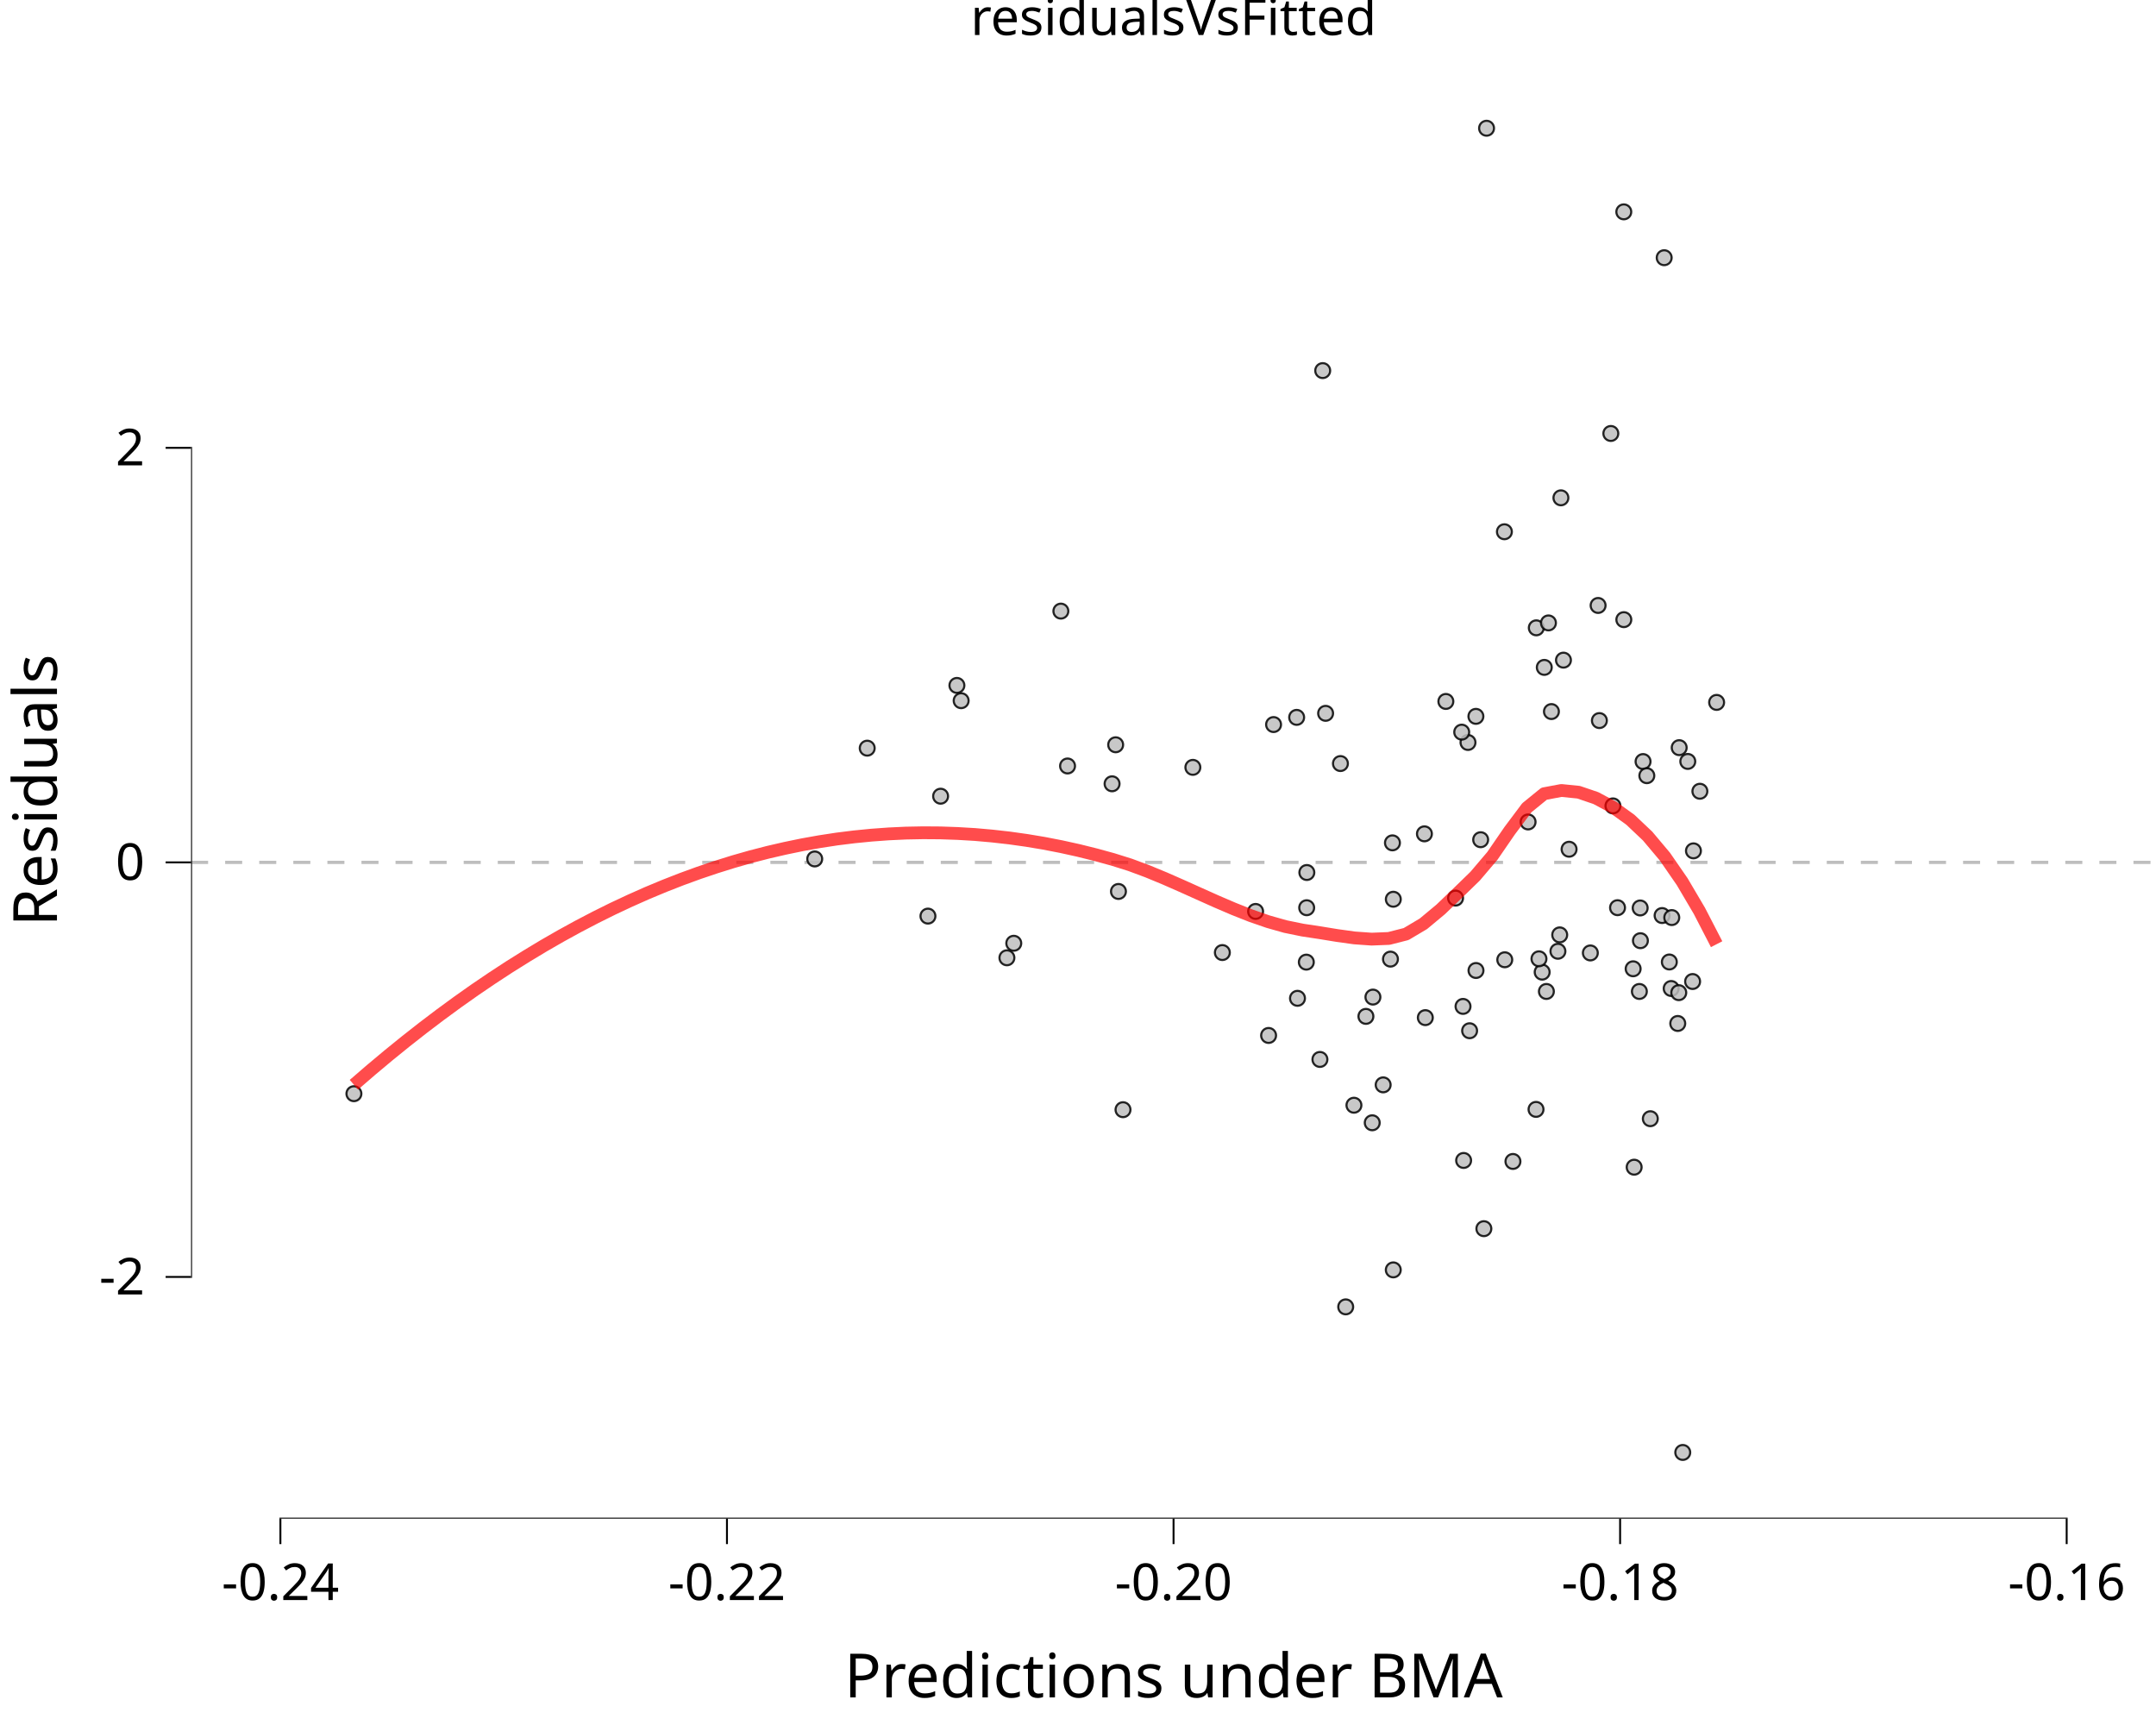
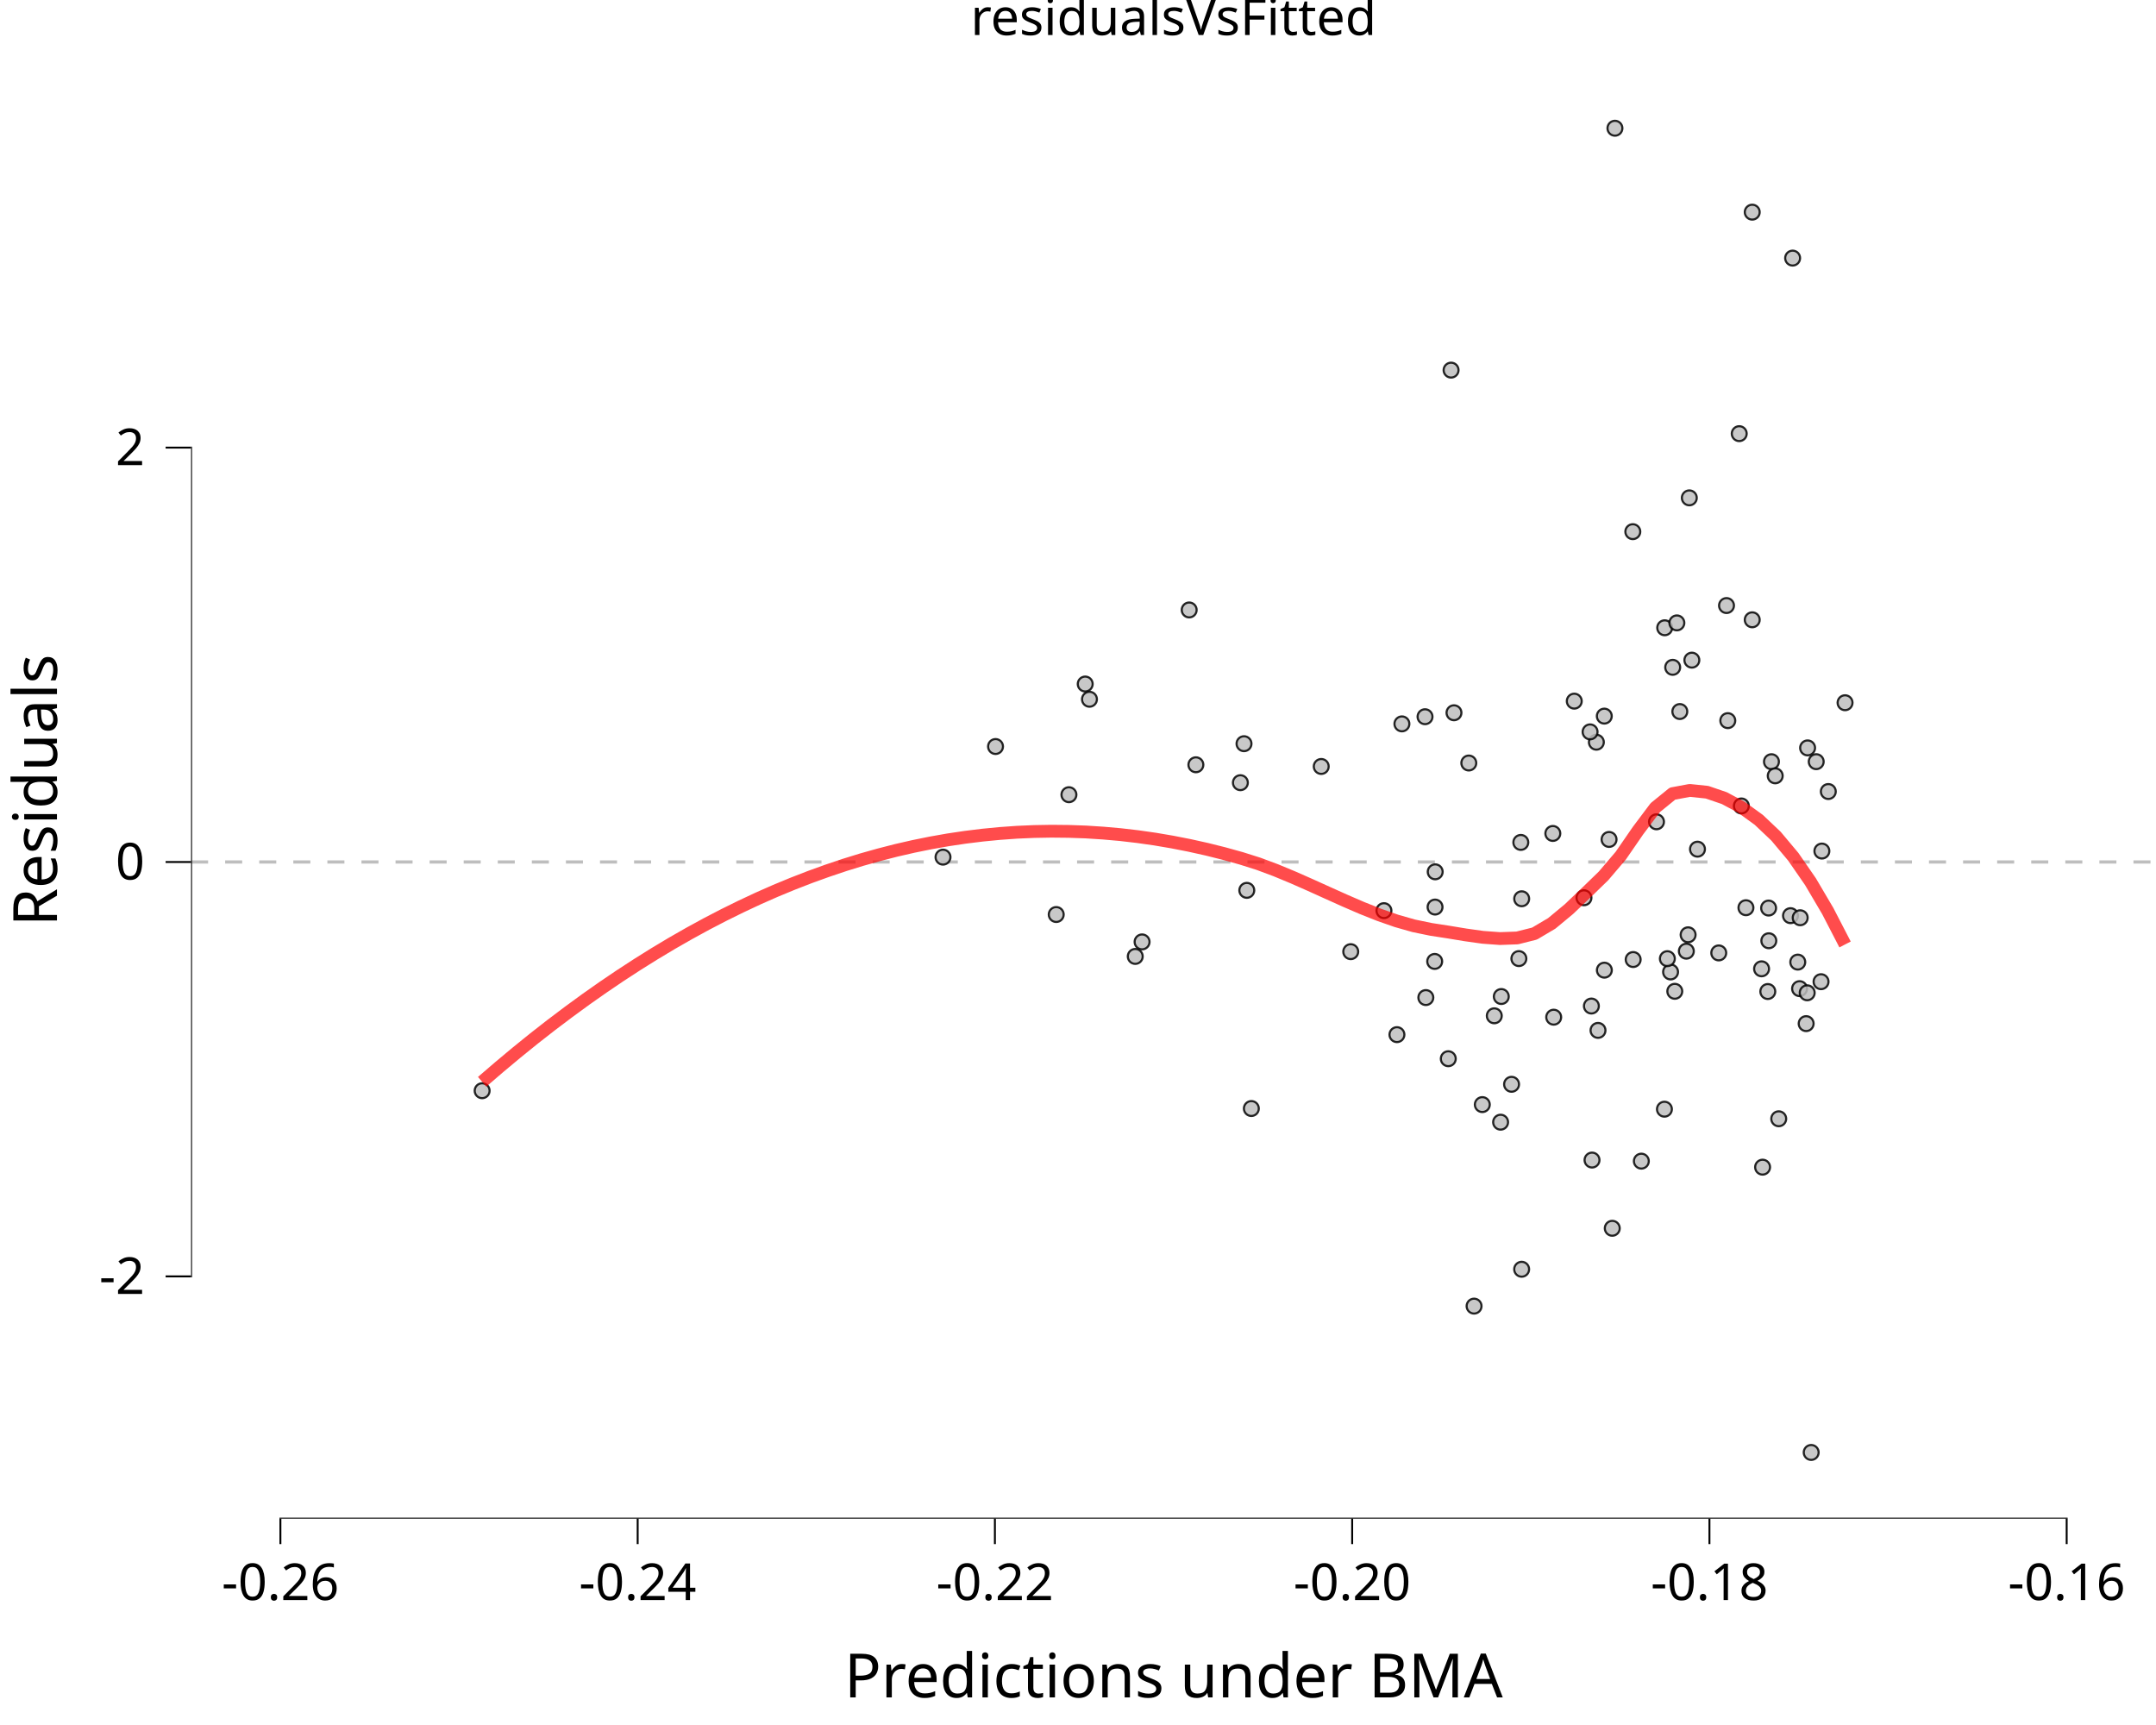
<svg xmlns="http://www.w3.org/2000/svg" class="svglite" data-engine-version="2.0" width="720.00pt" height="576.00pt" viewBox="0 0 720.00 576.00">
  <defs>
    <style type="text/css">
    .svglite line, .svglite polyline, .svglite polygon, .svglite path, .svglite rect, .svglite circle {
      fill: none;
      stroke: #000000;
      stroke-linecap: round;
      stroke-linejoin: round;
      stroke-miterlimit: 10.00;
    }
  </style>
  </defs>
  <rect width="100%" height="100%" style="stroke: none; fill: #FFFFFF;" />
  <defs>
    <clipPath id="cpMC4wMHw3MjAuMDB8MC4wMHw1NzYuMDA=">
      <rect x="0.00" y="0.00" width="720.00" height="576.00" />
    </clipPath>
  </defs>
  <g clip-path="url(#cpMC4wMHw3MjAuMDB8MC4wMHw1NzYuMDA=)">
    <rect x="0.00" y="0.00" width="720.00" height="576.00" style="stroke-width: 10.67; stroke: none;" />
  </g>
  <defs>
    <clipPath id="cpNjMuODF8NzIwLjAwfDIwLjcxfDUwNy4wOQ==">
      <rect x="63.81" y="20.71" width="656.19" height="486.39" />
    </clipPath>
  </defs>
  <g clip-path="url(#cpNjMuODF8NzIwLjAwfDIwLjcxfDUwNy4wOQ==)">
    <rect x="63.81" y="20.71" width="656.19" height="486.39" style="stroke-width: 10.67; stroke: none;" />
-     <line x1="63.81" y1="287.96" x2="720.00" y2="287.96" style="stroke-width: 1.07; stroke: #BEBEBE; stroke-dasharray: 5.69,5.69; stroke-linecap: butt;" />
-     <circle cx="542.28" cy="206.91" r="2.49" style="stroke-width: 0.71; stroke: #000000; stroke-opacity: 0.85; fill: #BEBEBE; fill-opacity: 0.85;" />
-     <circle cx="495.54" cy="410.27" r="2.49" style="stroke-width: 0.71; stroke: #000000; stroke-opacity: 0.85; fill: #BEBEBE; fill-opacity: 0.85;" />
-     <circle cx="521.27" cy="166.23" r="2.49" style="stroke-width: 0.71; stroke: #000000; stroke-opacity: 0.85; fill: #BEBEBE; fill-opacity: 0.85;" />
-     <circle cx="513.05" cy="209.64" r="2.49" style="stroke-width: 0.71; stroke: #000000; stroke-opacity: 0.85; fill: #BEBEBE; fill-opacity: 0.85;" />
-     <circle cx="520.87" cy="312.17" r="2.49" style="stroke-width: 0.71; stroke: #000000; stroke-opacity: 0.85; fill: #BEBEBE; fill-opacity: 0.85;" />
-     <circle cx="452.15" cy="369.05" r="2.49" style="stroke-width: 0.71; stroke: #000000; stroke-opacity: 0.85; fill: #BEBEBE; fill-opacity: 0.85;" />
-     <circle cx="502.52" cy="320.48" r="2.49" style="stroke-width: 0.71; stroke: #000000; stroke-opacity: 0.85; fill: #BEBEBE; fill-opacity: 0.85;" />
-     <circle cx="565.25" cy="327.74" r="2.49" style="stroke-width: 0.71; stroke: #000000; stroke-opacity: 0.85; fill: #BEBEBE; fill-opacity: 0.85;" />
-     <circle cx="563.64" cy="254.25" r="2.49" style="stroke-width: 0.71; stroke: #000000; stroke-opacity: 0.85; fill: #BEBEBE; fill-opacity: 0.85;" />
-     <circle cx="436.25" cy="321.27" r="2.49" style="stroke-width: 0.71; stroke: #000000; stroke-opacity: 0.85; fill: #BEBEBE; fill-opacity: 0.85;" />
-     <circle cx="372.58" cy="248.69" r="2.49" style="stroke-width: 0.71; stroke: #000000; stroke-opacity: 0.85; fill: #BEBEBE; fill-opacity: 0.85;" />
-     <circle cx="442.69" cy="238.19" r="2.49" style="stroke-width: 0.71; stroke: #000000; stroke-opacity: 0.85; fill: #BEBEBE; fill-opacity: 0.85;" />
-     <circle cx="560.29" cy="341.75" r="2.49" style="stroke-width: 0.71; stroke: #000000; stroke-opacity: 0.85; fill: #BEBEBE; fill-opacity: 0.85;" />
-     <circle cx="547.74" cy="303.18" r="2.49" style="stroke-width: 0.71; stroke: #000000; stroke-opacity: 0.85; fill: #BEBEBE; fill-opacity: 0.85;" />
-     <circle cx="449.40" cy="436.38" r="2.49" style="stroke-width: 0.71; stroke: #000000; stroke-opacity: 0.85; fill: #BEBEBE; fill-opacity: 0.85;" />
-     <circle cx="408.21" cy="318.07" r="2.49" style="stroke-width: 0.71; stroke: #000000; stroke-opacity: 0.85; fill: #BEBEBE; fill-opacity: 0.85;" />
-     <circle cx="482.85" cy="234.22" r="2.49" style="stroke-width: 0.71; stroke: #000000; stroke-opacity: 0.85; fill: #BEBEBE; fill-opacity: 0.85;" />
-     <circle cx="490.24" cy="247.92" r="2.49" style="stroke-width: 0.71; stroke: #000000; stroke-opacity: 0.85; fill: #BEBEBE; fill-opacity: 0.85;" />
-     <circle cx="461.91" cy="362.25" r="2.49" style="stroke-width: 0.71; stroke: #000000; stroke-opacity: 0.85; fill: #BEBEBE; fill-opacity: 0.85;" />
-     <circle cx="533.69" cy="202.17" r="2.49" style="stroke-width: 0.71; stroke: #000000; stroke-opacity: 0.85; fill: #BEBEBE; fill-opacity: 0.85;" />
-     <circle cx="433.30" cy="333.35" r="2.49" style="stroke-width: 0.71; stroke: #000000; stroke-opacity: 0.85; fill: #BEBEBE; fill-opacity: 0.85;" />
-     <circle cx="486.09" cy="299.88" r="2.49" style="stroke-width: 0.71; stroke: #000000; stroke-opacity: 0.85; fill: #BEBEBE; fill-opacity: 0.85;" />
-     <circle cx="314.12" cy="265.86" r="2.49" style="stroke-width: 0.71; stroke: #000000; stroke-opacity: 0.85; fill: #BEBEBE; fill-opacity: 0.85;" />
-     <circle cx="510.31" cy="274.46" r="2.49" style="stroke-width: 0.71; stroke: #000000; stroke-opacity: 0.85; fill: #BEBEBE; fill-opacity: 0.85;" />
-     <circle cx="555.76" cy="86.05" r="2.49" style="stroke-width: 0.71; stroke: #000000; stroke-opacity: 0.85; fill: #BEBEBE; fill-opacity: 0.85;" />
-     <circle cx="338.55" cy="314.97" r="2.49" style="stroke-width: 0.71; stroke: #000000; stroke-opacity: 0.85; fill: #BEBEBE; fill-opacity: 0.85;" />
-     <circle cx="309.89" cy="305.90" r="2.49" style="stroke-width: 0.71; stroke: #000000; stroke-opacity: 0.85; fill: #BEBEBE; fill-opacity: 0.85;" />
-     <circle cx="458.26" cy="374.91" r="2.49" style="stroke-width: 0.71; stroke: #000000; stroke-opacity: 0.85; fill: #BEBEBE; fill-opacity: 0.85;" />
-     <circle cx="433.02" cy="239.54" r="2.49" style="stroke-width: 0.71; stroke: #000000; stroke-opacity: 0.85; fill: #BEBEBE; fill-opacity: 0.85;" />
-     <circle cx="548.70" cy="254.29" r="2.49" style="stroke-width: 0.71; stroke: #000000; stroke-opacity: 0.85; fill: #BEBEBE; fill-opacity: 0.85;" />
-     <circle cx="375.03" cy="370.54" r="2.49" style="stroke-width: 0.71; stroke: #000000; stroke-opacity: 0.85; fill: #BEBEBE; fill-opacity: 0.85;" />
-     <circle cx="465.30" cy="300.27" r="2.49" style="stroke-width: 0.71; stroke: #000000; stroke-opacity: 0.85; fill: #BEBEBE; fill-opacity: 0.85;" />
-     <circle cx="522.12" cy="220.43" r="2.49" style="stroke-width: 0.71; stroke: #000000; stroke-opacity: 0.85; fill: #BEBEBE; fill-opacity: 0.85;" />
-     <circle cx="573.27" cy="234.54" r="2.49" style="stroke-width: 0.71; stroke: #000000; stroke-opacity: 0.85; fill: #BEBEBE; fill-opacity: 0.85;" />
-     <circle cx="547.82" cy="314.11" r="2.49" style="stroke-width: 0.71; stroke: #000000; stroke-opacity: 0.85; fill: #BEBEBE; fill-opacity: 0.85;" />
-     <circle cx="319.56" cy="228.87" r="2.49" style="stroke-width: 0.71; stroke: #000000; stroke-opacity: 0.85; fill: #BEBEBE; fill-opacity: 0.85;" />
-     <circle cx="436.42" cy="291.34" r="2.49" style="stroke-width: 0.71; stroke: #000000; stroke-opacity: 0.85; fill: #BEBEBE; fill-opacity: 0.85;" />
-     <circle cx="502.40" cy="177.56" r="2.49" style="stroke-width: 0.71; stroke: #000000; stroke-opacity: 0.85; fill: #BEBEBE; fill-opacity: 0.85;" />
-     <circle cx="373.51" cy="297.67" r="2.49" style="stroke-width: 0.71; stroke: #000000; stroke-opacity: 0.85; fill: #BEBEBE; fill-opacity: 0.85;" />
-     <circle cx="531.10" cy="318.20" r="2.49" style="stroke-width: 0.71; stroke: #000000; stroke-opacity: 0.85; fill: #BEBEBE; fill-opacity: 0.85;" />
-     <circle cx="545.39" cy="323.49" r="2.49" style="stroke-width: 0.71; stroke: #000000; stroke-opacity: 0.85; fill: #BEBEBE; fill-opacity: 0.85;" />
-     <circle cx="551.13" cy="373.55" r="2.49" style="stroke-width: 0.71; stroke: #000000; stroke-opacity: 0.85; fill: #BEBEBE; fill-opacity: 0.85;" />
-     <circle cx="558.09" cy="330.07" r="2.49" style="stroke-width: 0.71; stroke: #000000; stroke-opacity: 0.85; fill: #BEBEBE; fill-opacity: 0.85;" />
-     <circle cx="458.49" cy="332.94" r="2.49" style="stroke-width: 0.71; stroke: #000000; stroke-opacity: 0.85; fill: #BEBEBE; fill-opacity: 0.85;" />
-     <circle cx="490.78" cy="344.18" r="2.49" style="stroke-width: 0.71; stroke: #000000; stroke-opacity: 0.85; fill: #BEBEBE; fill-opacity: 0.85;" />
-     <circle cx="354.28" cy="204.06" r="2.49" style="stroke-width: 0.71; stroke: #000000; stroke-opacity: 0.85; fill: #BEBEBE; fill-opacity: 0.85;" />
-     <circle cx="520.27" cy="317.64" r="2.49" style="stroke-width: 0.71; stroke: #000000; stroke-opacity: 0.85; fill: #BEBEBE; fill-opacity: 0.85;" />
-     <circle cx="425.31" cy="241.94" r="2.49" style="stroke-width: 0.71; stroke: #000000; stroke-opacity: 0.85; fill: #BEBEBE; fill-opacity: 0.85;" />
-     <circle cx="561.96" cy="484.99" r="2.49" style="stroke-width: 0.71; stroke: #000000; stroke-opacity: 0.85; fill: #BEBEBE; fill-opacity: 0.85;" />
-     <circle cx="567.68" cy="264.21" r="2.49" style="stroke-width: 0.71; stroke: #000000; stroke-opacity: 0.85; fill: #BEBEBE; fill-opacity: 0.85;" />
-     <circle cx="557.48" cy="321.22" r="2.49" style="stroke-width: 0.71; stroke: #000000; stroke-opacity: 0.85; fill: #BEBEBE; fill-opacity: 0.85;" />
-     <circle cx="545.73" cy="389.74" r="2.49" style="stroke-width: 0.71; stroke: #000000; stroke-opacity: 0.85; fill: #BEBEBE; fill-opacity: 0.85;" />
-     <circle cx="515.72" cy="222.85" r="2.49" style="stroke-width: 0.71; stroke: #000000; stroke-opacity: 0.85; fill: #BEBEBE; fill-opacity: 0.85;" />
-     <circle cx="436.37" cy="303.10" r="2.49" style="stroke-width: 0.71; stroke: #000000; stroke-opacity: 0.85; fill: #BEBEBE; fill-opacity: 0.85;" />
-     <circle cx="496.44" cy="42.82" r="2.49" style="stroke-width: 0.71; stroke: #000000; stroke-opacity: 0.85; fill: #BEBEBE; fill-opacity: 0.85;" />
-     <circle cx="464.35" cy="320.26" r="2.49" style="stroke-width: 0.71; stroke: #000000; stroke-opacity: 0.85; fill: #BEBEBE; fill-opacity: 0.85;" />
-     <circle cx="356.51" cy="255.77" r="2.49" style="stroke-width: 0.71; stroke: #000000; stroke-opacity: 0.85; fill: #BEBEBE; fill-opacity: 0.85;" />
-     <circle cx="538.64" cy="269.10" r="2.49" style="stroke-width: 0.71; stroke: #000000; stroke-opacity: 0.85; fill: #BEBEBE; fill-opacity: 0.85;" />
-     <circle cx="494.47" cy="280.39" r="2.49" style="stroke-width: 0.71; stroke: #000000; stroke-opacity: 0.85; fill: #BEBEBE; fill-opacity: 0.85;" />
-     <circle cx="447.64" cy="254.96" r="2.49" style="stroke-width: 0.71; stroke: #000000; stroke-opacity: 0.85; fill: #BEBEBE; fill-opacity: 0.85;" />
-     <circle cx="517.11" cy="208.00" r="2.49" style="stroke-width: 0.71; stroke: #000000; stroke-opacity: 0.85; fill: #BEBEBE; fill-opacity: 0.85;" />
-     <circle cx="512.96" cy="370.44" r="2.49" style="stroke-width: 0.71; stroke: #000000; stroke-opacity: 0.85; fill: #BEBEBE; fill-opacity: 0.85;" />
-     <circle cx="505.25" cy="387.82" r="2.49" style="stroke-width: 0.71; stroke: #000000; stroke-opacity: 0.85; fill: #BEBEBE; fill-opacity: 0.85;" />
-     <circle cx="441.72" cy="123.75" r="2.49" style="stroke-width: 0.71; stroke: #000000; stroke-opacity: 0.85; fill: #BEBEBE; fill-opacity: 0.85;" />
-     <circle cx="560.77" cy="249.65" r="2.49" style="stroke-width: 0.71; stroke: #000000; stroke-opacity: 0.85; fill: #BEBEBE; fill-opacity: 0.85;" />
-     <circle cx="440.79" cy="353.76" r="2.49" style="stroke-width: 0.71; stroke: #000000; stroke-opacity: 0.85; fill: #BEBEBE; fill-opacity: 0.85;" />
-     <circle cx="537.94" cy="144.74" r="2.49" style="stroke-width: 0.71; stroke: #000000; stroke-opacity: 0.85; fill: #BEBEBE; fill-opacity: 0.85;" />
-     <circle cx="371.38" cy="261.72" r="2.49" style="stroke-width: 0.71; stroke: #000000; stroke-opacity: 0.85; fill: #BEBEBE; fill-opacity: 0.85;" />
-     <circle cx="336.26" cy="319.82" r="2.49" style="stroke-width: 0.71; stroke: #000000; stroke-opacity: 0.85; fill: #BEBEBE; fill-opacity: 0.85;" />
-     <circle cx="320.98" cy="233.97" r="2.49" style="stroke-width: 0.71; stroke: #000000; stroke-opacity: 0.85; fill: #BEBEBE; fill-opacity: 0.85;" />
-     <circle cx="488.58" cy="336.05" r="2.49" style="stroke-width: 0.71; stroke: #000000; stroke-opacity: 0.85; fill: #BEBEBE; fill-opacity: 0.85;" />
-     <circle cx="547.47" cy="331.06" r="2.49" style="stroke-width: 0.71; stroke: #000000; stroke-opacity: 0.85; fill: #BEBEBE; fill-opacity: 0.85;" />
-     <circle cx="565.53" cy="284.11" r="2.49" style="stroke-width: 0.71; stroke: #000000; stroke-opacity: 0.85; fill: #BEBEBE; fill-opacity: 0.85;" />
-     <circle cx="475.99" cy="339.80" r="2.49" style="stroke-width: 0.71; stroke: #000000; stroke-opacity: 0.85; fill: #BEBEBE; fill-opacity: 0.85;" />
-     <circle cx="465.29" cy="424.03" r="2.49" style="stroke-width: 0.71; stroke: #000000; stroke-opacity: 0.85; fill: #BEBEBE; fill-opacity: 0.85;" />
-     <circle cx="488.14" cy="244.47" r="2.49" style="stroke-width: 0.71; stroke: #000000; stroke-opacity: 0.85; fill: #BEBEBE; fill-opacity: 0.85;" />
-     <circle cx="515.01" cy="324.61" r="2.49" style="stroke-width: 0.71; stroke: #000000; stroke-opacity: 0.85; fill: #BEBEBE; fill-opacity: 0.85;" />
-     <circle cx="534.12" cy="240.61" r="2.49" style="stroke-width: 0.71; stroke: #000000; stroke-opacity: 0.85; fill: #BEBEBE; fill-opacity: 0.85;" />
-     <circle cx="118.19" cy="365.20" r="2.49" style="stroke-width: 0.71; stroke: #000000; stroke-opacity: 0.85; fill: #BEBEBE; fill-opacity: 0.85;" />
-     <circle cx="398.36" cy="256.23" r="2.49" style="stroke-width: 0.71; stroke: #000000; stroke-opacity: 0.85; fill: #BEBEBE; fill-opacity: 0.85;" />
-     <circle cx="456.15" cy="339.38" r="2.49" style="stroke-width: 0.71; stroke: #000000; stroke-opacity: 0.85; fill: #BEBEBE; fill-opacity: 0.85;" />
-     <circle cx="492.88" cy="239.20" r="2.49" style="stroke-width: 0.71; stroke: #000000; stroke-opacity: 0.85; fill: #BEBEBE; fill-opacity: 0.85;" />
-     <circle cx="542.27" cy="70.74" r="2.49" style="stroke-width: 0.71; stroke: #000000; stroke-opacity: 0.85; fill: #BEBEBE; fill-opacity: 0.85;" />
-     <circle cx="524.00" cy="283.57" r="2.49" style="stroke-width: 0.71; stroke: #000000; stroke-opacity: 0.85; fill: #BEBEBE; fill-opacity: 0.85;" />
-     <circle cx="560.63" cy="331.46" r="2.49" style="stroke-width: 0.71; stroke: #000000; stroke-opacity: 0.85; fill: #BEBEBE; fill-opacity: 0.85;" />
-     <circle cx="465.01" cy="281.44" r="2.49" style="stroke-width: 0.71; stroke: #000000; stroke-opacity: 0.85; fill: #BEBEBE; fill-opacity: 0.85;" />
-     <circle cx="549.96" cy="259.01" r="2.49" style="stroke-width: 0.71; stroke: #000000; stroke-opacity: 0.85; fill: #BEBEBE; fill-opacity: 0.85;" />
-     <circle cx="272.08" cy="286.81" r="2.49" style="stroke-width: 0.71; stroke: #000000; stroke-opacity: 0.85; fill: #BEBEBE; fill-opacity: 0.85;" />
-     <circle cx="516.42" cy="331.06" r="2.49" style="stroke-width: 0.71; stroke: #000000; stroke-opacity: 0.85; fill: #BEBEBE; fill-opacity: 0.85;" />
-     <circle cx="492.91" cy="324.06" r="2.49" style="stroke-width: 0.71; stroke: #000000; stroke-opacity: 0.85; fill: #BEBEBE; fill-opacity: 0.85;" />
-     <circle cx="488.78" cy="387.49" r="2.49" style="stroke-width: 0.71; stroke: #000000; stroke-opacity: 0.85; fill: #BEBEBE; fill-opacity: 0.85;" />
-     <circle cx="513.94" cy="320.16" r="2.49" style="stroke-width: 0.71; stroke: #000000; stroke-opacity: 0.85; fill: #BEBEBE; fill-opacity: 0.85;" />
-     <circle cx="475.69" cy="278.43" r="2.49" style="stroke-width: 0.71; stroke: #000000; stroke-opacity: 0.85; fill: #BEBEBE; fill-opacity: 0.85;" />
-     <circle cx="419.31" cy="304.34" r="2.49" style="stroke-width: 0.71; stroke: #000000; stroke-opacity: 0.85; fill: #BEBEBE; fill-opacity: 0.85;" />
-     <circle cx="540.18" cy="303.09" r="2.49" style="stroke-width: 0.71; stroke: #000000; stroke-opacity: 0.85; fill: #BEBEBE; fill-opacity: 0.85;" />
-     <circle cx="289.61" cy="249.82" r="2.49" style="stroke-width: 0.71; stroke: #000000; stroke-opacity: 0.85; fill: #BEBEBE; fill-opacity: 0.85;" />
-     <circle cx="555.06" cy="305.71" r="2.49" style="stroke-width: 0.71; stroke: #000000; stroke-opacity: 0.85; fill: #BEBEBE; fill-opacity: 0.85;" />
-     <circle cx="558.29" cy="306.39" r="2.49" style="stroke-width: 0.71; stroke: #000000; stroke-opacity: 0.85; fill: #BEBEBE; fill-opacity: 0.85;" />
-     <circle cx="423.65" cy="345.75" r="2.49" style="stroke-width: 0.71; stroke: #000000; stroke-opacity: 0.85; fill: #BEBEBE; fill-opacity: 0.85;" />
-     <circle cx="518.10" cy="237.60" r="2.49" style="stroke-width: 0.71; stroke: #000000; stroke-opacity: 0.85; fill: #BEBEBE; fill-opacity: 0.85;" />
-     <polyline points="118.19,362.21 123.95,357.24 129.71,352.42 135.47,347.75 141.23,343.23 146.99,338.86 152.75,334.64 158.51,330.57 164.27,326.66 170.03,322.89 175.80,319.28 181.56,315.81 187.32,312.50 193.08,309.34 198.84,306.33 204.60,303.47 210.36,300.77 216.12,298.21 221.88,295.81 227.64,293.56 233.40,291.46 239.16,289.52 244.92,287.72 250.68,286.08 256.44,284.59 262.20,283.26 267.96,282.07 273.72,281.04 279.48,280.16 285.24,279.44 291.00,278.87 296.76,278.45 302.53,278.18 308.29,278.07 314.05,278.11 319.81,278.31 325.57,278.65 331.33,279.16 337.09,279.81 342.85,280.62 348.61,281.58 354.37,282.70 360.13,283.97 365.89,285.40 371.65,286.98 377.41,288.79 383.17,290.93 388.93,293.31 394.69,295.84 400.45,298.43 406.21,301.01 411.97,303.48 417.73,305.76 423.50,307.76 429.26,309.39 435.02,310.57 440.78,311.44 446.54,312.38 452.30,313.18 458.06,313.59 463.82,313.36 469.58,311.89 475.34,308.47 481.10,303.68 486.86,298.17 492.62,292.57 498.38,285.79 504.14,277.41 509.90,269.72 515.66,265.03 521.42,263.95 527.18,264.53 532.94,266.49 538.70,269.57 544.47,273.73 550.23,279.18 555.99,286.03 561.75,294.37 567.51,304.14 573.27,315.28 " style="stroke-width: 4.27; stroke: #FF0000; stroke-opacity: 0.70; stroke-linecap: butt;" />
+     <line x1="63.81" y1="287.83" x2="720.00" y2="287.83" style="stroke-width: 1.07; stroke: #BEBEBE; stroke-dasharray: 5.69,5.69; stroke-linecap: butt;" />
+     <circle cx="585.16" cy="206.96" r="2.49" style="stroke-width: 0.71; stroke: #000000; stroke-opacity: 0.85; fill: #BEBEBE; fill-opacity: 0.85;" />
+     <circle cx="538.42" cy="410.14" r="2.49" style="stroke-width: 0.71; stroke: #000000; stroke-opacity: 0.85; fill: #BEBEBE; fill-opacity: 0.85;" />
+     <circle cx="564.15" cy="166.24" r="2.49" style="stroke-width: 0.71; stroke: #000000; stroke-opacity: 0.85; fill: #BEBEBE; fill-opacity: 0.85;" />
+     <circle cx="555.93" cy="209.62" r="2.49" style="stroke-width: 0.71; stroke: #000000; stroke-opacity: 0.85; fill: #BEBEBE; fill-opacity: 0.85;" />
+     <circle cx="563.75" cy="312.14" r="2.49" style="stroke-width: 0.71; stroke: #000000; stroke-opacity: 0.85; fill: #BEBEBE; fill-opacity: 0.85;" />
+     <circle cx="495.02" cy="368.84" r="2.49" style="stroke-width: 0.71; stroke: #000000; stroke-opacity: 0.85; fill: #BEBEBE; fill-opacity: 0.85;" />
+     <circle cx="545.40" cy="320.40" r="2.49" style="stroke-width: 0.71; stroke: #000000; stroke-opacity: 0.85; fill: #BEBEBE; fill-opacity: 0.85;" />
+     <circle cx="608.14" cy="327.80" r="2.49" style="stroke-width: 0.71; stroke: #000000; stroke-opacity: 0.85; fill: #BEBEBE; fill-opacity: 0.85;" />
+     <circle cx="606.53" cy="254.33" r="2.49" style="stroke-width: 0.71; stroke: #000000; stroke-opacity: 0.85; fill: #BEBEBE; fill-opacity: 0.85;" />
+     <circle cx="479.12" cy="321.03" r="2.49" style="stroke-width: 0.71; stroke: #000000; stroke-opacity: 0.85; fill: #BEBEBE; fill-opacity: 0.85;" />
+     <circle cx="415.44" cy="248.33" r="2.49" style="stroke-width: 0.71; stroke: #000000; stroke-opacity: 0.85; fill: #BEBEBE; fill-opacity: 0.85;" />
+     <circle cx="485.56" cy="238.00" r="2.49" style="stroke-width: 0.71; stroke: #000000; stroke-opacity: 0.85; fill: #BEBEBE; fill-opacity: 0.85;" />
+     <circle cx="603.17" cy="341.80" r="2.49" style="stroke-width: 0.71; stroke: #000000; stroke-opacity: 0.85; fill: #BEBEBE; fill-opacity: 0.85;" />
+     <circle cx="590.63" cy="303.21" r="2.49" style="stroke-width: 0.71; stroke: #000000; stroke-opacity: 0.85; fill: #BEBEBE; fill-opacity: 0.85;" />
+     <circle cx="492.27" cy="436.13" r="2.49" style="stroke-width: 0.71; stroke: #000000; stroke-opacity: 0.85; fill: #BEBEBE; fill-opacity: 0.85;" />
+     <circle cx="451.08" cy="317.77" r="2.49" style="stroke-width: 0.71; stroke: #000000; stroke-opacity: 0.85; fill: #BEBEBE; fill-opacity: 0.85;" />
+     <circle cx="525.73" cy="234.12" r="2.49" style="stroke-width: 0.71; stroke: #000000; stroke-opacity: 0.85; fill: #BEBEBE; fill-opacity: 0.85;" />
+     <circle cx="533.11" cy="247.83" r="2.49" style="stroke-width: 0.71; stroke: #000000; stroke-opacity: 0.85; fill: #BEBEBE; fill-opacity: 0.85;" />
+     <circle cx="504.79" cy="362.06" r="2.49" style="stroke-width: 0.71; stroke: #000000; stroke-opacity: 0.85; fill: #BEBEBE; fill-opacity: 0.85;" />
+     <circle cx="576.57" cy="202.20" r="2.49" style="stroke-width: 0.71; stroke: #000000; stroke-opacity: 0.85; fill: #BEBEBE; fill-opacity: 0.85;" />
+     <circle cx="476.16" cy="333.10" r="2.49" style="stroke-width: 0.71; stroke: #000000; stroke-opacity: 0.85; fill: #BEBEBE; fill-opacity: 0.85;" />
+     <circle cx="528.97" cy="299.77" r="2.49" style="stroke-width: 0.71; stroke: #000000; stroke-opacity: 0.85; fill: #BEBEBE; fill-opacity: 0.85;" />
+     <circle cx="356.97" cy="265.36" r="2.49" style="stroke-width: 0.71; stroke: #000000; stroke-opacity: 0.85; fill: #BEBEBE; fill-opacity: 0.85;" />
+     <circle cx="553.19" cy="274.41" r="2.49" style="stroke-width: 0.71; stroke: #000000; stroke-opacity: 0.85; fill: #BEBEBE; fill-opacity: 0.85;" />
+     <circle cx="598.65" cy="86.18" r="2.49" style="stroke-width: 0.71; stroke: #000000; stroke-opacity: 0.85; fill: #BEBEBE; fill-opacity: 0.85;" />
+     <circle cx="381.40" cy="314.51" r="2.49" style="stroke-width: 0.71; stroke: #000000; stroke-opacity: 0.85; fill: #BEBEBE; fill-opacity: 0.85;" />
+     <circle cx="352.73" cy="305.37" r="2.49" style="stroke-width: 0.71; stroke: #000000; stroke-opacity: 0.85; fill: #BEBEBE; fill-opacity: 0.85;" />
+     <circle cx="501.13" cy="374.71" r="2.49" style="stroke-width: 0.71; stroke: #000000; stroke-opacity: 0.85; fill: #BEBEBE; fill-opacity: 0.85;" />
+     <circle cx="475.89" cy="239.32" r="2.49" style="stroke-width: 0.71; stroke: #000000; stroke-opacity: 0.85; fill: #BEBEBE; fill-opacity: 0.85;" />
+     <circle cx="591.58" cy="254.34" r="2.49" style="stroke-width: 0.71; stroke: #000000; stroke-opacity: 0.85; fill: #BEBEBE; fill-opacity: 0.85;" />
+     <circle cx="417.89" cy="370.15" r="2.49" style="stroke-width: 0.71; stroke: #000000; stroke-opacity: 0.85; fill: #BEBEBE; fill-opacity: 0.85;" />
+     <circle cx="508.17" cy="300.11" r="2.49" style="stroke-width: 0.71; stroke: #000000; stroke-opacity: 0.85; fill: #BEBEBE; fill-opacity: 0.85;" />
+     <circle cx="565.00" cy="220.43" r="2.49" style="stroke-width: 0.71; stroke: #000000; stroke-opacity: 0.85; fill: #BEBEBE; fill-opacity: 0.85;" />
+     <circle cx="616.16" cy="234.65" r="2.49" style="stroke-width: 0.71; stroke: #000000; stroke-opacity: 0.85; fill: #BEBEBE; fill-opacity: 0.85;" />
+     <circle cx="590.70" cy="314.13" r="2.49" style="stroke-width: 0.71; stroke: #000000; stroke-opacity: 0.85; fill: #BEBEBE; fill-opacity: 0.85;" />
+     <circle cx="362.41" cy="228.40" r="2.49" style="stroke-width: 0.71; stroke: #000000; stroke-opacity: 0.85; fill: #BEBEBE; fill-opacity: 0.85;" />
+     <circle cx="479.29" cy="291.11" r="2.49" style="stroke-width: 0.71; stroke: #000000; stroke-opacity: 0.85; fill: #BEBEBE; fill-opacity: 0.85;" />
+     <circle cx="545.28" cy="177.53" r="2.49" style="stroke-width: 0.71; stroke: #000000; stroke-opacity: 0.85; fill: #BEBEBE; fill-opacity: 0.85;" />
+     <circle cx="416.37" cy="297.30" r="2.49" style="stroke-width: 0.71; stroke: #000000; stroke-opacity: 0.85; fill: #BEBEBE; fill-opacity: 0.85;" />
+     <circle cx="573.98" cy="318.19" r="2.49" style="stroke-width: 0.71; stroke: #000000; stroke-opacity: 0.85; fill: #BEBEBE; fill-opacity: 0.85;" />
+     <circle cx="588.28" cy="323.50" r="2.49" style="stroke-width: 0.71; stroke: #000000; stroke-opacity: 0.85; fill: #BEBEBE; fill-opacity: 0.85;" />
+     <circle cx="594.01" cy="373.57" r="2.49" style="stroke-width: 0.71; stroke: #000000; stroke-opacity: 0.85; fill: #BEBEBE; fill-opacity: 0.85;" />
+     <circle cx="600.97" cy="330.12" r="2.49" style="stroke-width: 0.71; stroke: #000000; stroke-opacity: 0.85; fill: #BEBEBE; fill-opacity: 0.85;" />
+     <circle cx="501.36" cy="332.75" r="2.49" style="stroke-width: 0.71; stroke: #000000; stroke-opacity: 0.85; fill: #BEBEBE; fill-opacity: 0.85;" />
+     <circle cx="533.66" cy="344.06" r="2.49" style="stroke-width: 0.71; stroke: #000000; stroke-opacity: 0.85; fill: #BEBEBE; fill-opacity: 0.85;" />
+     <circle cx="397.13" cy="203.67" r="2.49" style="stroke-width: 0.71; stroke: #000000; stroke-opacity: 0.85; fill: #BEBEBE; fill-opacity: 0.85;" />
+     <circle cx="563.16" cy="317.61" r="2.49" style="stroke-width: 0.71; stroke: #000000; stroke-opacity: 0.85; fill: #BEBEBE; fill-opacity: 0.85;" />
+     <circle cx="468.17" cy="241.71" r="2.49" style="stroke-width: 0.71; stroke: #000000; stroke-opacity: 0.85; fill: #BEBEBE; fill-opacity: 0.85;" />
+     <circle cx="604.85" cy="484.99" r="2.49" style="stroke-width: 0.71; stroke: #000000; stroke-opacity: 0.85; fill: #BEBEBE; fill-opacity: 0.85;" />
+     <circle cx="610.57" cy="264.30" r="2.49" style="stroke-width: 0.71; stroke: #000000; stroke-opacity: 0.85; fill: #BEBEBE; fill-opacity: 0.85;" />
+     <circle cx="600.37" cy="321.26" r="2.49" style="stroke-width: 0.71; stroke: #000000; stroke-opacity: 0.85; fill: #BEBEBE; fill-opacity: 0.85;" />
+     <circle cx="588.62" cy="389.73" r="2.49" style="stroke-width: 0.71; stroke: #000000; stroke-opacity: 0.85; fill: #BEBEBE; fill-opacity: 0.85;" />
+     <circle cx="558.60" cy="222.83" r="2.49" style="stroke-width: 0.71; stroke: #000000; stroke-opacity: 0.85; fill: #BEBEBE; fill-opacity: 0.85;" />
+     <circle cx="479.24" cy="302.88" r="2.49" style="stroke-width: 0.71; stroke: #000000; stroke-opacity: 0.85; fill: #BEBEBE; fill-opacity: 0.85;" />
+     <circle cx="539.31" cy="42.82" r="2.49" style="stroke-width: 0.71; stroke: #000000; stroke-opacity: 0.85; fill: #BEBEBE; fill-opacity: 0.85;" />
+     <circle cx="507.23" cy="320.09" r="2.49" style="stroke-width: 0.71; stroke: #000000; stroke-opacity: 0.85; fill: #BEBEBE; fill-opacity: 0.85;" />
+     <circle cx="399.37" cy="255.37" r="2.49" style="stroke-width: 0.71; stroke: #000000; stroke-opacity: 0.85; fill: #BEBEBE; fill-opacity: 0.85;" />
+     <circle cx="581.53" cy="269.12" r="2.49" style="stroke-width: 0.71; stroke: #000000; stroke-opacity: 0.85; fill: #BEBEBE; fill-opacity: 0.85;" />
+     <circle cx="537.35" cy="280.30" r="2.49" style="stroke-width: 0.71; stroke: #000000; stroke-opacity: 0.85; fill: #BEBEBE; fill-opacity: 0.85;" />
+     <circle cx="490.51" cy="254.78" r="2.49" style="stroke-width: 0.71; stroke: #000000; stroke-opacity: 0.85; fill: #BEBEBE; fill-opacity: 0.85;" />
+     <circle cx="559.99" cy="207.99" r="2.49" style="stroke-width: 0.71; stroke: #000000; stroke-opacity: 0.85; fill: #BEBEBE; fill-opacity: 0.85;" />
+     <circle cx="555.84" cy="370.37" r="2.49" style="stroke-width: 0.71; stroke: #000000; stroke-opacity: 0.85; fill: #BEBEBE; fill-opacity: 0.85;" />
+     <circle cx="548.13" cy="387.72" r="2.49" style="stroke-width: 0.71; stroke: #000000; stroke-opacity: 0.85; fill: #BEBEBE; fill-opacity: 0.85;" />
+     <circle cx="484.59" cy="123.59" r="2.49" style="stroke-width: 0.71; stroke: #000000; stroke-opacity: 0.85; fill: #BEBEBE; fill-opacity: 0.85;" />
+     <circle cx="603.65" cy="249.73" r="2.49" style="stroke-width: 0.71; stroke: #000000; stroke-opacity: 0.85; fill: #BEBEBE; fill-opacity: 0.85;" />
+     <circle cx="483.66" cy="353.52" r="2.49" style="stroke-width: 0.71; stroke: #000000; stroke-opacity: 0.85; fill: #BEBEBE; fill-opacity: 0.85;" />
+     <circle cx="580.82" cy="144.80" r="2.49" style="stroke-width: 0.71; stroke: #000000; stroke-opacity: 0.85; fill: #BEBEBE; fill-opacity: 0.85;" />
+     <circle cx="414.23" cy="261.35" r="2.49" style="stroke-width: 0.71; stroke: #000000; stroke-opacity: 0.85; fill: #BEBEBE; fill-opacity: 0.85;" />
+     <circle cx="379.12" cy="319.36" r="2.49" style="stroke-width: 0.71; stroke: #000000; stroke-opacity: 0.85; fill: #BEBEBE; fill-opacity: 0.85;" />
+     <circle cx="363.83" cy="233.49" r="2.49" style="stroke-width: 0.71; stroke: #000000; stroke-opacity: 0.85; fill: #BEBEBE; fill-opacity: 0.85;" />
+     <circle cx="531.45" cy="335.93" r="2.49" style="stroke-width: 0.71; stroke: #000000; stroke-opacity: 0.85; fill: #BEBEBE; fill-opacity: 0.85;" />
+     <circle cx="590.36" cy="331.08" r="2.49" style="stroke-width: 0.71; stroke: #000000; stroke-opacity: 0.85; fill: #BEBEBE; fill-opacity: 0.85;" />
+     <circle cx="608.42" cy="284.18" r="2.49" style="stroke-width: 0.71; stroke: #000000; stroke-opacity: 0.85; fill: #BEBEBE; fill-opacity: 0.85;" />
+     <circle cx="518.86" cy="339.65" r="2.49" style="stroke-width: 0.71; stroke: #000000; stroke-opacity: 0.85; fill: #BEBEBE; fill-opacity: 0.85;" />
+     <circle cx="508.16" cy="423.82" r="2.49" style="stroke-width: 0.71; stroke: #000000; stroke-opacity: 0.85; fill: #BEBEBE; fill-opacity: 0.85;" />
+     <circle cx="531.01" cy="244.38" r="2.49" style="stroke-width: 0.71; stroke: #000000; stroke-opacity: 0.85; fill: #BEBEBE; fill-opacity: 0.85;" />
+     <circle cx="557.89" cy="324.55" r="2.49" style="stroke-width: 0.71; stroke: #000000; stroke-opacity: 0.85; fill: #BEBEBE; fill-opacity: 0.85;" />
+     <circle cx="577.00" cy="240.63" r="2.49" style="stroke-width: 0.71; stroke: #000000; stroke-opacity: 0.85; fill: #BEBEBE; fill-opacity: 0.85;" />
+     <circle cx="161.01" cy="364.21" r="2.49" style="stroke-width: 0.71; stroke: #000000; stroke-opacity: 0.85; fill: #BEBEBE; fill-opacity: 0.85;" />
+     <circle cx="441.23" cy="255.93" r="2.49" style="stroke-width: 0.71; stroke: #000000; stroke-opacity: 0.85; fill: #BEBEBE; fill-opacity: 0.85;" />
+     <circle cx="499.02" cy="339.19" r="2.49" style="stroke-width: 0.71; stroke: #000000; stroke-opacity: 0.85; fill: #BEBEBE; fill-opacity: 0.85;" />
+     <circle cx="535.76" cy="239.12" r="2.49" style="stroke-width: 0.71; stroke: #000000; stroke-opacity: 0.85; fill: #BEBEBE; fill-opacity: 0.85;" />
+     <circle cx="585.16" cy="70.84" r="2.49" style="stroke-width: 0.71; stroke: #000000; stroke-opacity: 0.85; fill: #BEBEBE; fill-opacity: 0.85;" />
+     <circle cx="566.88" cy="283.55" r="2.49" style="stroke-width: 0.71; stroke: #000000; stroke-opacity: 0.85; fill: #BEBEBE; fill-opacity: 0.85;" />
+     <circle cx="603.52" cy="331.51" r="2.49" style="stroke-width: 0.71; stroke: #000000; stroke-opacity: 0.85; fill: #BEBEBE; fill-opacity: 0.85;" />
+     <circle cx="507.88" cy="281.29" r="2.49" style="stroke-width: 0.71; stroke: #000000; stroke-opacity: 0.85; fill: #BEBEBE; fill-opacity: 0.85;" />
+     <circle cx="592.84" cy="259.06" r="2.49" style="stroke-width: 0.71; stroke: #000000; stroke-opacity: 0.85; fill: #BEBEBE; fill-opacity: 0.85;" />
+     <circle cx="314.92" cy="286.21" r="2.49" style="stroke-width: 0.71; stroke: #000000; stroke-opacity: 0.85; fill: #BEBEBE; fill-opacity: 0.85;" />
+     <circle cx="559.30" cy="331.01" r="2.49" style="stroke-width: 0.71; stroke: #000000; stroke-opacity: 0.85; fill: #BEBEBE; fill-opacity: 0.85;" />
+     <circle cx="535.78" cy="323.95" r="2.49" style="stroke-width: 0.71; stroke: #000000; stroke-opacity: 0.85; fill: #BEBEBE; fill-opacity: 0.85;" />
+     <circle cx="531.66" cy="387.36" r="2.49" style="stroke-width: 0.71; stroke: #000000; stroke-opacity: 0.85; fill: #BEBEBE; fill-opacity: 0.85;" />
+     <circle cx="556.82" cy="320.11" r="2.49" style="stroke-width: 0.71; stroke: #000000; stroke-opacity: 0.85; fill: #BEBEBE; fill-opacity: 0.85;" />
+     <circle cx="518.57" cy="278.30" r="2.49" style="stroke-width: 0.71; stroke: #000000; stroke-opacity: 0.85; fill: #BEBEBE; fill-opacity: 0.85;" />
+     <circle cx="462.17" cy="304.08" r="2.49" style="stroke-width: 0.71; stroke: #000000; stroke-opacity: 0.85; fill: #BEBEBE; fill-opacity: 0.85;" />
+     <circle cx="583.06" cy="303.10" r="2.49" style="stroke-width: 0.71; stroke: #000000; stroke-opacity: 0.85; fill: #BEBEBE; fill-opacity: 0.85;" />
+     <circle cx="332.46" cy="249.27" r="2.49" style="stroke-width: 0.71; stroke: #000000; stroke-opacity: 0.85; fill: #BEBEBE; fill-opacity: 0.85;" />
+     <circle cx="597.94" cy="305.75" r="2.49" style="stroke-width: 0.71; stroke: #000000; stroke-opacity: 0.85; fill: #BEBEBE; fill-opacity: 0.85;" />
+     <circle cx="601.18" cy="306.45" r="2.49" style="stroke-width: 0.71; stroke: #000000; stroke-opacity: 0.85; fill: #BEBEBE; fill-opacity: 0.85;" />
+     <circle cx="466.51" cy="345.48" r="2.49" style="stroke-width: 0.71; stroke: #000000; stroke-opacity: 0.85; fill: #BEBEBE; fill-opacity: 0.85;" />
+     <circle cx="560.98" cy="237.59" r="2.49" style="stroke-width: 0.71; stroke: #000000; stroke-opacity: 0.85; fill: #BEBEBE; fill-opacity: 0.85;" />
+     <polyline points="161.01,361.22 166.77,356.27 172.53,351.46 178.29,346.80 184.05,342.30 189.82,337.95 195.58,333.74 201.34,329.69 207.10,325.79 212.86,322.04 218.62,318.44 224.38,314.99 230.15,311.69 235.91,308.54 241.67,305.55 247.43,302.71 253.19,300.01 258.95,297.47 264.71,295.09 270.48,292.85 276.24,290.77 282.00,288.83 287.76,287.05 293.52,285.43 299.28,283.95 305.04,282.63 310.80,281.46 316.57,280.44 322.33,279.58 328.09,278.87 333.85,278.31 339.61,277.90 345.37,277.65 351.13,277.55 356.90,277.61 362.66,277.81 368.42,278.18 374.18,278.69 379.94,279.36 385.70,280.18 391.46,281.16 397.22,282.29 402.99,283.57 408.75,285.01 414.51,286.61 420.27,288.43 426.03,290.58 431.79,292.97 437.55,295.51 443.32,298.12 449.08,300.71 454.84,303.20 460.60,305.49 466.36,307.50 472.12,309.14 477.88,310.33 483.65,311.22 489.41,312.17 495.17,312.98 500.93,313.40 506.69,313.19 512.45,311.74 518.21,308.33 523.97,303.55 529.74,298.06 535.50,292.47 541.26,285.71 547.02,277.35 552.78,269.68 558.54,265.00 564.30,263.93 570.07,264.53 575.83,266.50 581.59,269.59 587.35,273.76 593.11,279.22 598.87,286.09 604.63,294.43 610.39,304.21 616.16,315.37 " style="stroke-width: 4.27; stroke: #FF0000; stroke-opacity: 0.70; stroke-linecap: butt;" />
    <line x1="93.32" y1="507.09" x2="690.49" y2="507.09" style="stroke-width: 0.64; stroke-linecap: butt;" />
-     <line x1="63.81" y1="426.70" x2="63.81" y2="149.22" style="stroke-width: 0.64; stroke-linecap: butt;" />
+     <line x1="63.81" y1="426.52" x2="63.81" y2="149.14" style="stroke-width: 0.64; stroke-linecap: butt;" />
    <rect x="63.81" y="20.71" width="656.19" height="486.39" style="stroke-width: 0.00; stroke: none;" />
  </g>
  <g clip-path="url(#cpMC4wMHw3MjAuMDB8MC4wMHw1NzYuMDA=)">
    <polyline points="63.81,507.09 63.81,20.71 " style="stroke-width: 0.00; stroke: none; stroke-linecap: butt;" />
-     <text x="48.33" y="432.23" text-anchor="end" style="font-size: 17.00px; font-family: sans;" textLength="15.12px" lengthAdjust="spacingAndGlyphs">-2</text>
-     <text x="48.33" y="293.81" text-anchor="end" style="font-size: 17.00px; font-family: sans;" textLength="9.46px" lengthAdjust="spacingAndGlyphs">0</text>
-     <text x="48.33" y="155.39" text-anchor="end" style="font-size: 17.00px; font-family: sans;" textLength="9.46px" lengthAdjust="spacingAndGlyphs">2</text>
-     <polyline points="55.31,426.38 63.81,426.38 " style="stroke-width: 0.64; stroke-linecap: butt;" />
-     <polyline points="55.31,287.96 63.81,287.96 " style="stroke-width: 0.64; stroke-linecap: butt;" />
-     <polyline points="55.31,149.54 63.81,149.54 " style="stroke-width: 0.64; stroke-linecap: butt;" />
+     <text x="48.33" y="432.05" text-anchor="end" style="font-size: 17.00px; font-family: sans;" textLength="15.12px" lengthAdjust="spacingAndGlyphs">-2</text>
+     <text x="48.33" y="293.68" text-anchor="end" style="font-size: 17.00px; font-family: sans;" textLength="9.46px" lengthAdjust="spacingAndGlyphs">0</text>
+     <text x="48.33" y="155.31" text-anchor="end" style="font-size: 17.00px; font-family: sans;" textLength="9.46px" lengthAdjust="spacingAndGlyphs">2</text>
+     <polyline points="55.31,426.20 63.81,426.20 " style="stroke-width: 0.64; stroke-linecap: butt;" />
+     <polyline points="55.31,287.83 63.81,287.83 " style="stroke-width: 0.64; stroke-linecap: butt;" />
+     <polyline points="55.31,149.46 63.81,149.46 " style="stroke-width: 0.64; stroke-linecap: butt;" />
    <polyline points="63.81,507.09 720.00,507.09 " style="stroke-width: 0.00; stroke: none; stroke-linecap: butt;" />
    <polyline points="93.64,515.60 93.64,507.09 " style="stroke-width: 0.64; stroke-linecap: butt;" />
-     <polyline points="242.77,515.60 242.77,507.09 " style="stroke-width: 0.64; stroke-linecap: butt;" />
-     <polyline points="391.91,515.60 391.91,507.09 " style="stroke-width: 0.64; stroke-linecap: butt;" />
-     <polyline points="541.04,515.60 541.04,507.09 " style="stroke-width: 0.64; stroke-linecap: butt;" />
+     <polyline points="212.95,515.60 212.95,507.09 " style="stroke-width: 0.64; stroke-linecap: butt;" />
+     <polyline points="332.25,515.60 332.25,507.09 " style="stroke-width: 0.64; stroke-linecap: butt;" />
+     <polyline points="451.56,515.60 451.56,507.09 " style="stroke-width: 0.64; stroke-linecap: butt;" />
+     <polyline points="570.87,515.60 570.87,507.09 " style="stroke-width: 0.64; stroke-linecap: butt;" />
    <polyline points="690.17,515.60 690.17,507.09 " style="stroke-width: 0.64; stroke-linecap: butt;" />
-     <text x="93.64" y="534.27" text-anchor="middle" style="font-size: 17.00px; font-family: sans;" textLength="38.75px" lengthAdjust="spacingAndGlyphs">-0.24</text>
-     <text x="242.77" y="534.27" text-anchor="middle" style="font-size: 17.00px; font-family: sans;" textLength="38.75px" lengthAdjust="spacingAndGlyphs">-0.22</text>
-     <text x="391.91" y="534.27" text-anchor="middle" style="font-size: 17.00px; font-family: sans;" textLength="38.75px" lengthAdjust="spacingAndGlyphs">-0.20</text>
-     <text x="541.04" y="534.27" text-anchor="middle" style="font-size: 17.00px; font-family: sans;" textLength="38.75px" lengthAdjust="spacingAndGlyphs">-0.18</text>
+     <text x="93.64" y="534.27" text-anchor="middle" style="font-size: 17.00px; font-family: sans;" textLength="38.75px" lengthAdjust="spacingAndGlyphs">-0.26</text>
+     <text x="212.95" y="534.27" text-anchor="middle" style="font-size: 17.00px; font-family: sans;" textLength="38.75px" lengthAdjust="spacingAndGlyphs">-0.24</text>
+     <text x="332.25" y="534.27" text-anchor="middle" style="font-size: 17.00px; font-family: sans;" textLength="38.75px" lengthAdjust="spacingAndGlyphs">-0.22</text>
+     <text x="451.56" y="534.27" text-anchor="middle" style="font-size: 17.00px; font-family: sans;" textLength="38.75px" lengthAdjust="spacingAndGlyphs">-0.20</text>
+     <text x="570.87" y="534.27" text-anchor="middle" style="font-size: 17.00px; font-family: sans;" textLength="38.75px" lengthAdjust="spacingAndGlyphs">-0.18</text>
    <text x="690.17" y="534.27" text-anchor="middle" style="font-size: 17.00px; font-family: sans;" textLength="38.75px" lengthAdjust="spacingAndGlyphs">-0.16</text>
    <text x="391.91" y="566.78" text-anchor="middle" style="font-size: 20.40px; font-family: sans;" textLength="208.67px" lengthAdjust="spacingAndGlyphs">Predictions under BMA</text>
    <text transform="translate(19.02,263.90) rotate(-90)" text-anchor="middle" style="font-size: 20.40px; font-family: sans;" textLength="89.60px" lengthAdjust="spacingAndGlyphs">Residuals</text>
    <text x="391.91" y="11.70" text-anchor="middle" style="font-size: 17.00px; font-family: sans;" textLength="130.41px" lengthAdjust="spacingAndGlyphs">residualsVsFitted</text>
  </g>
</svg>
